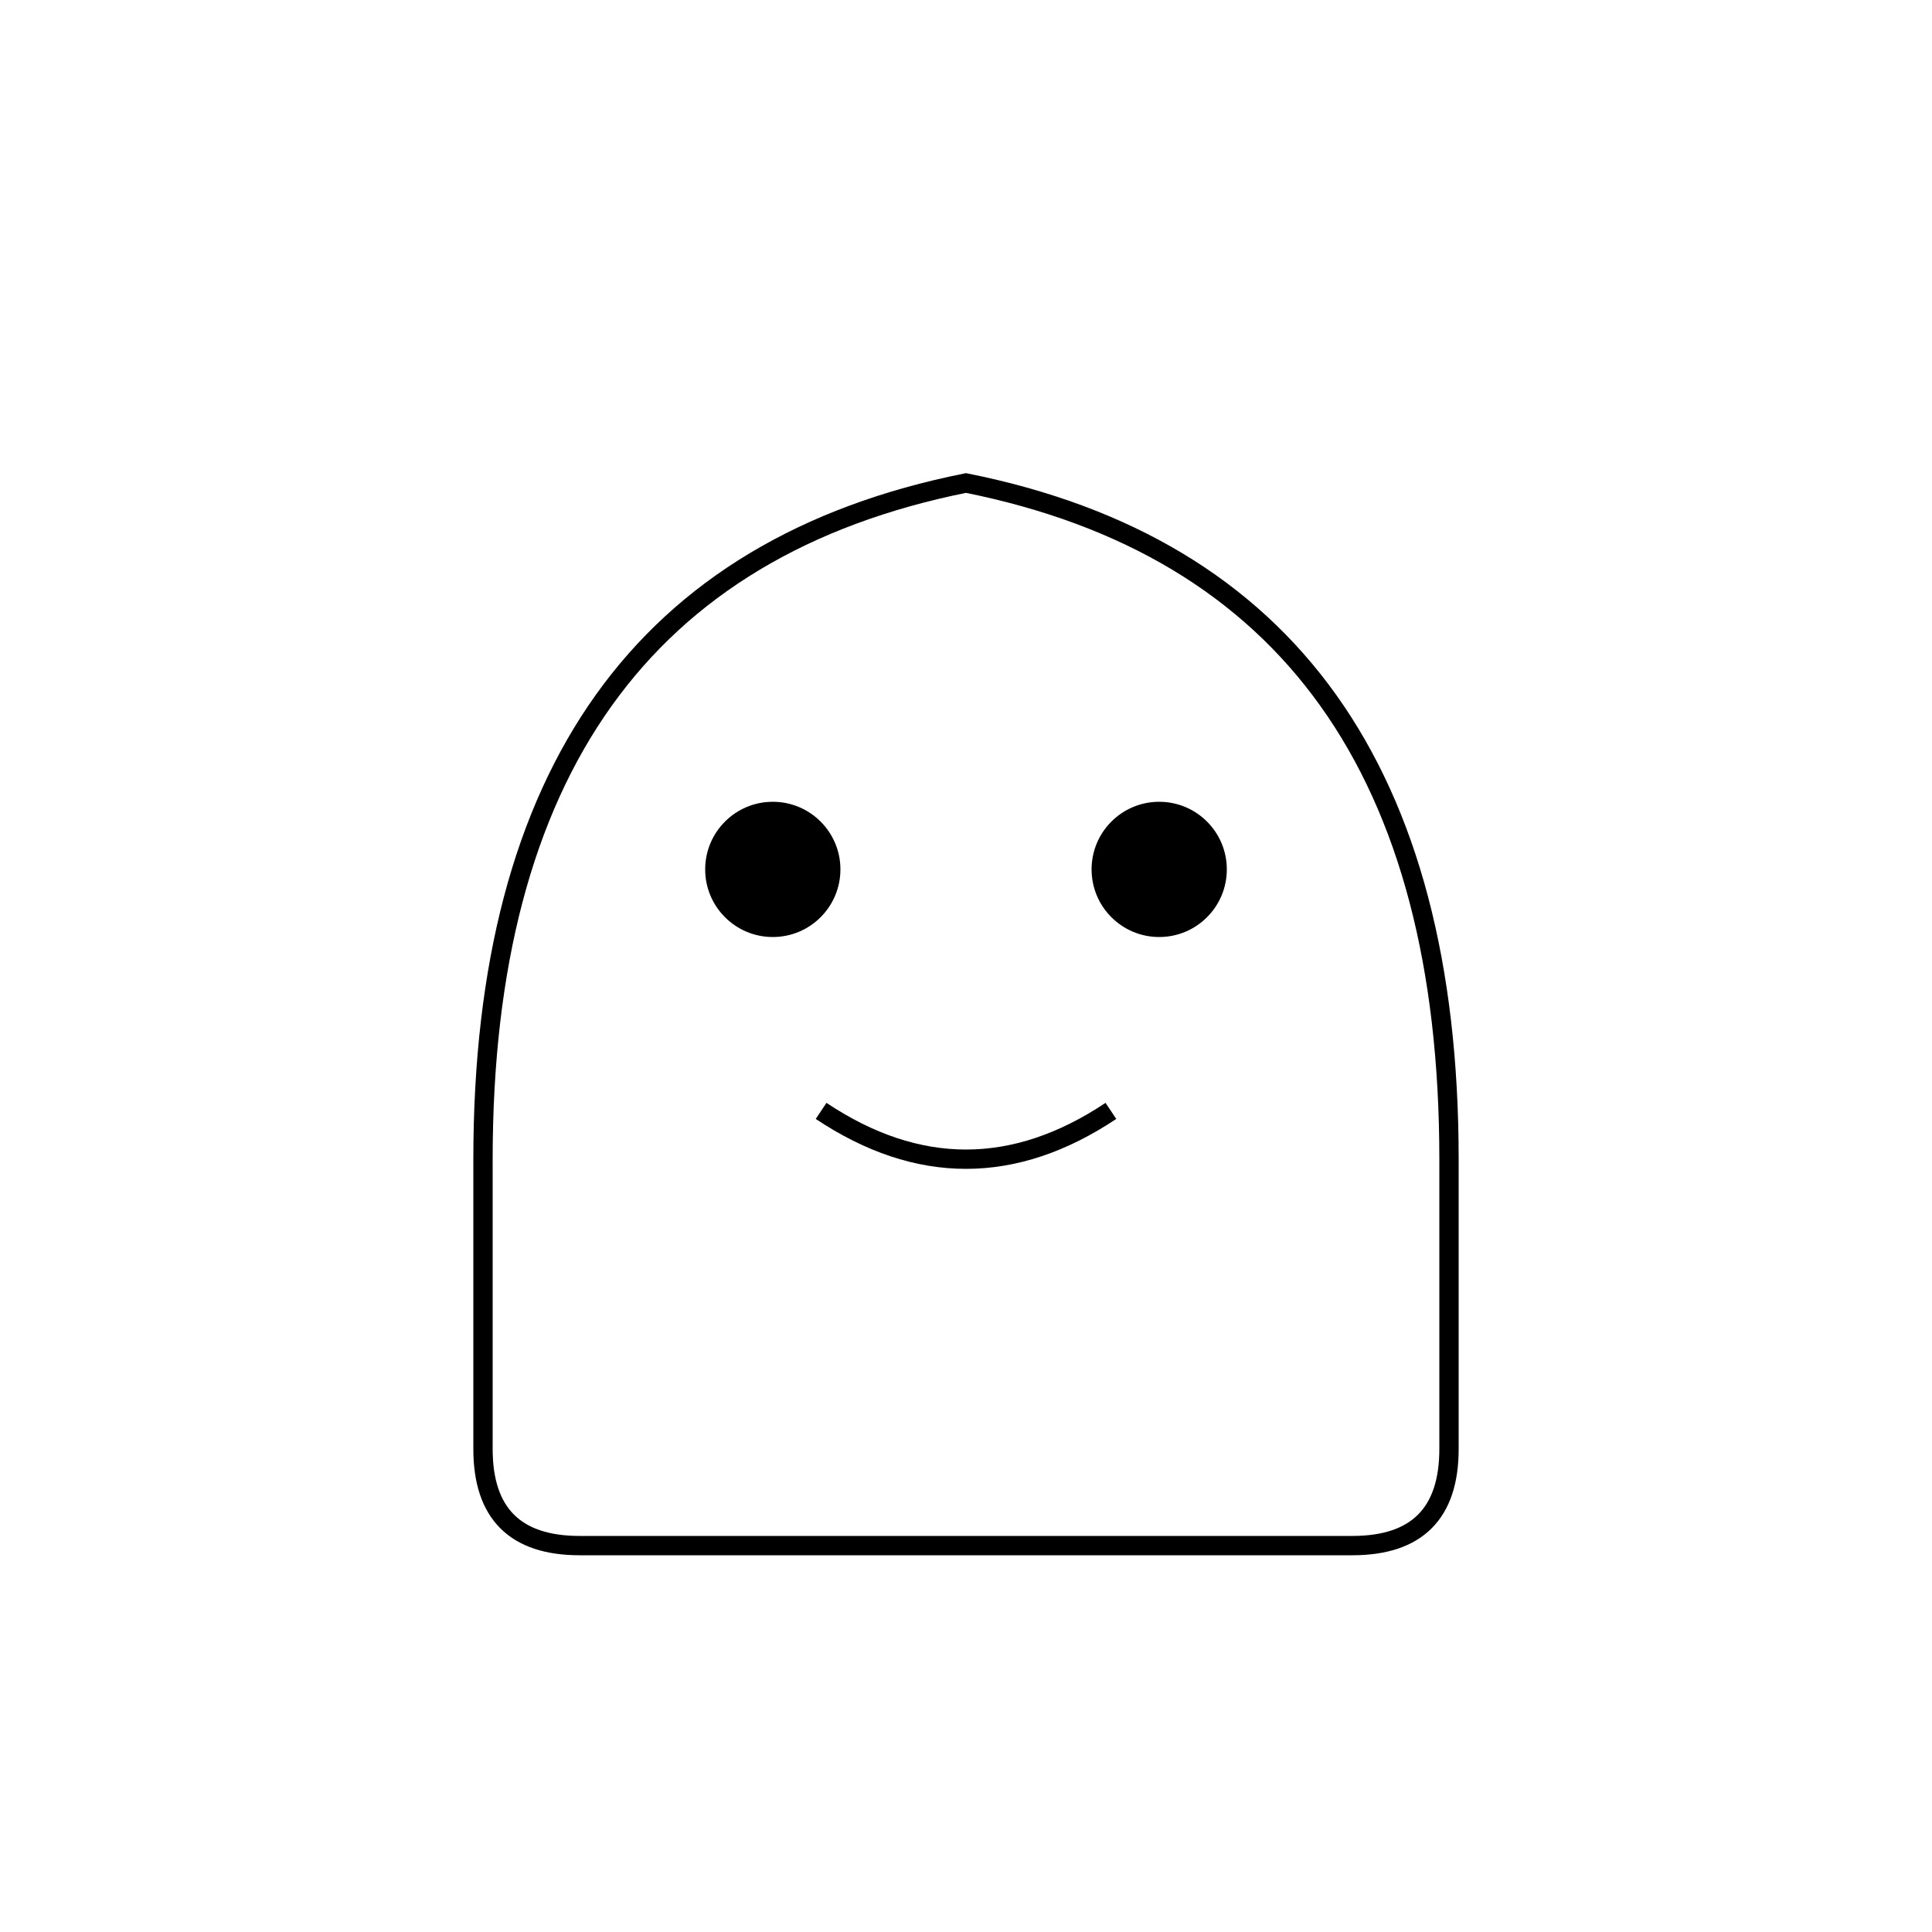
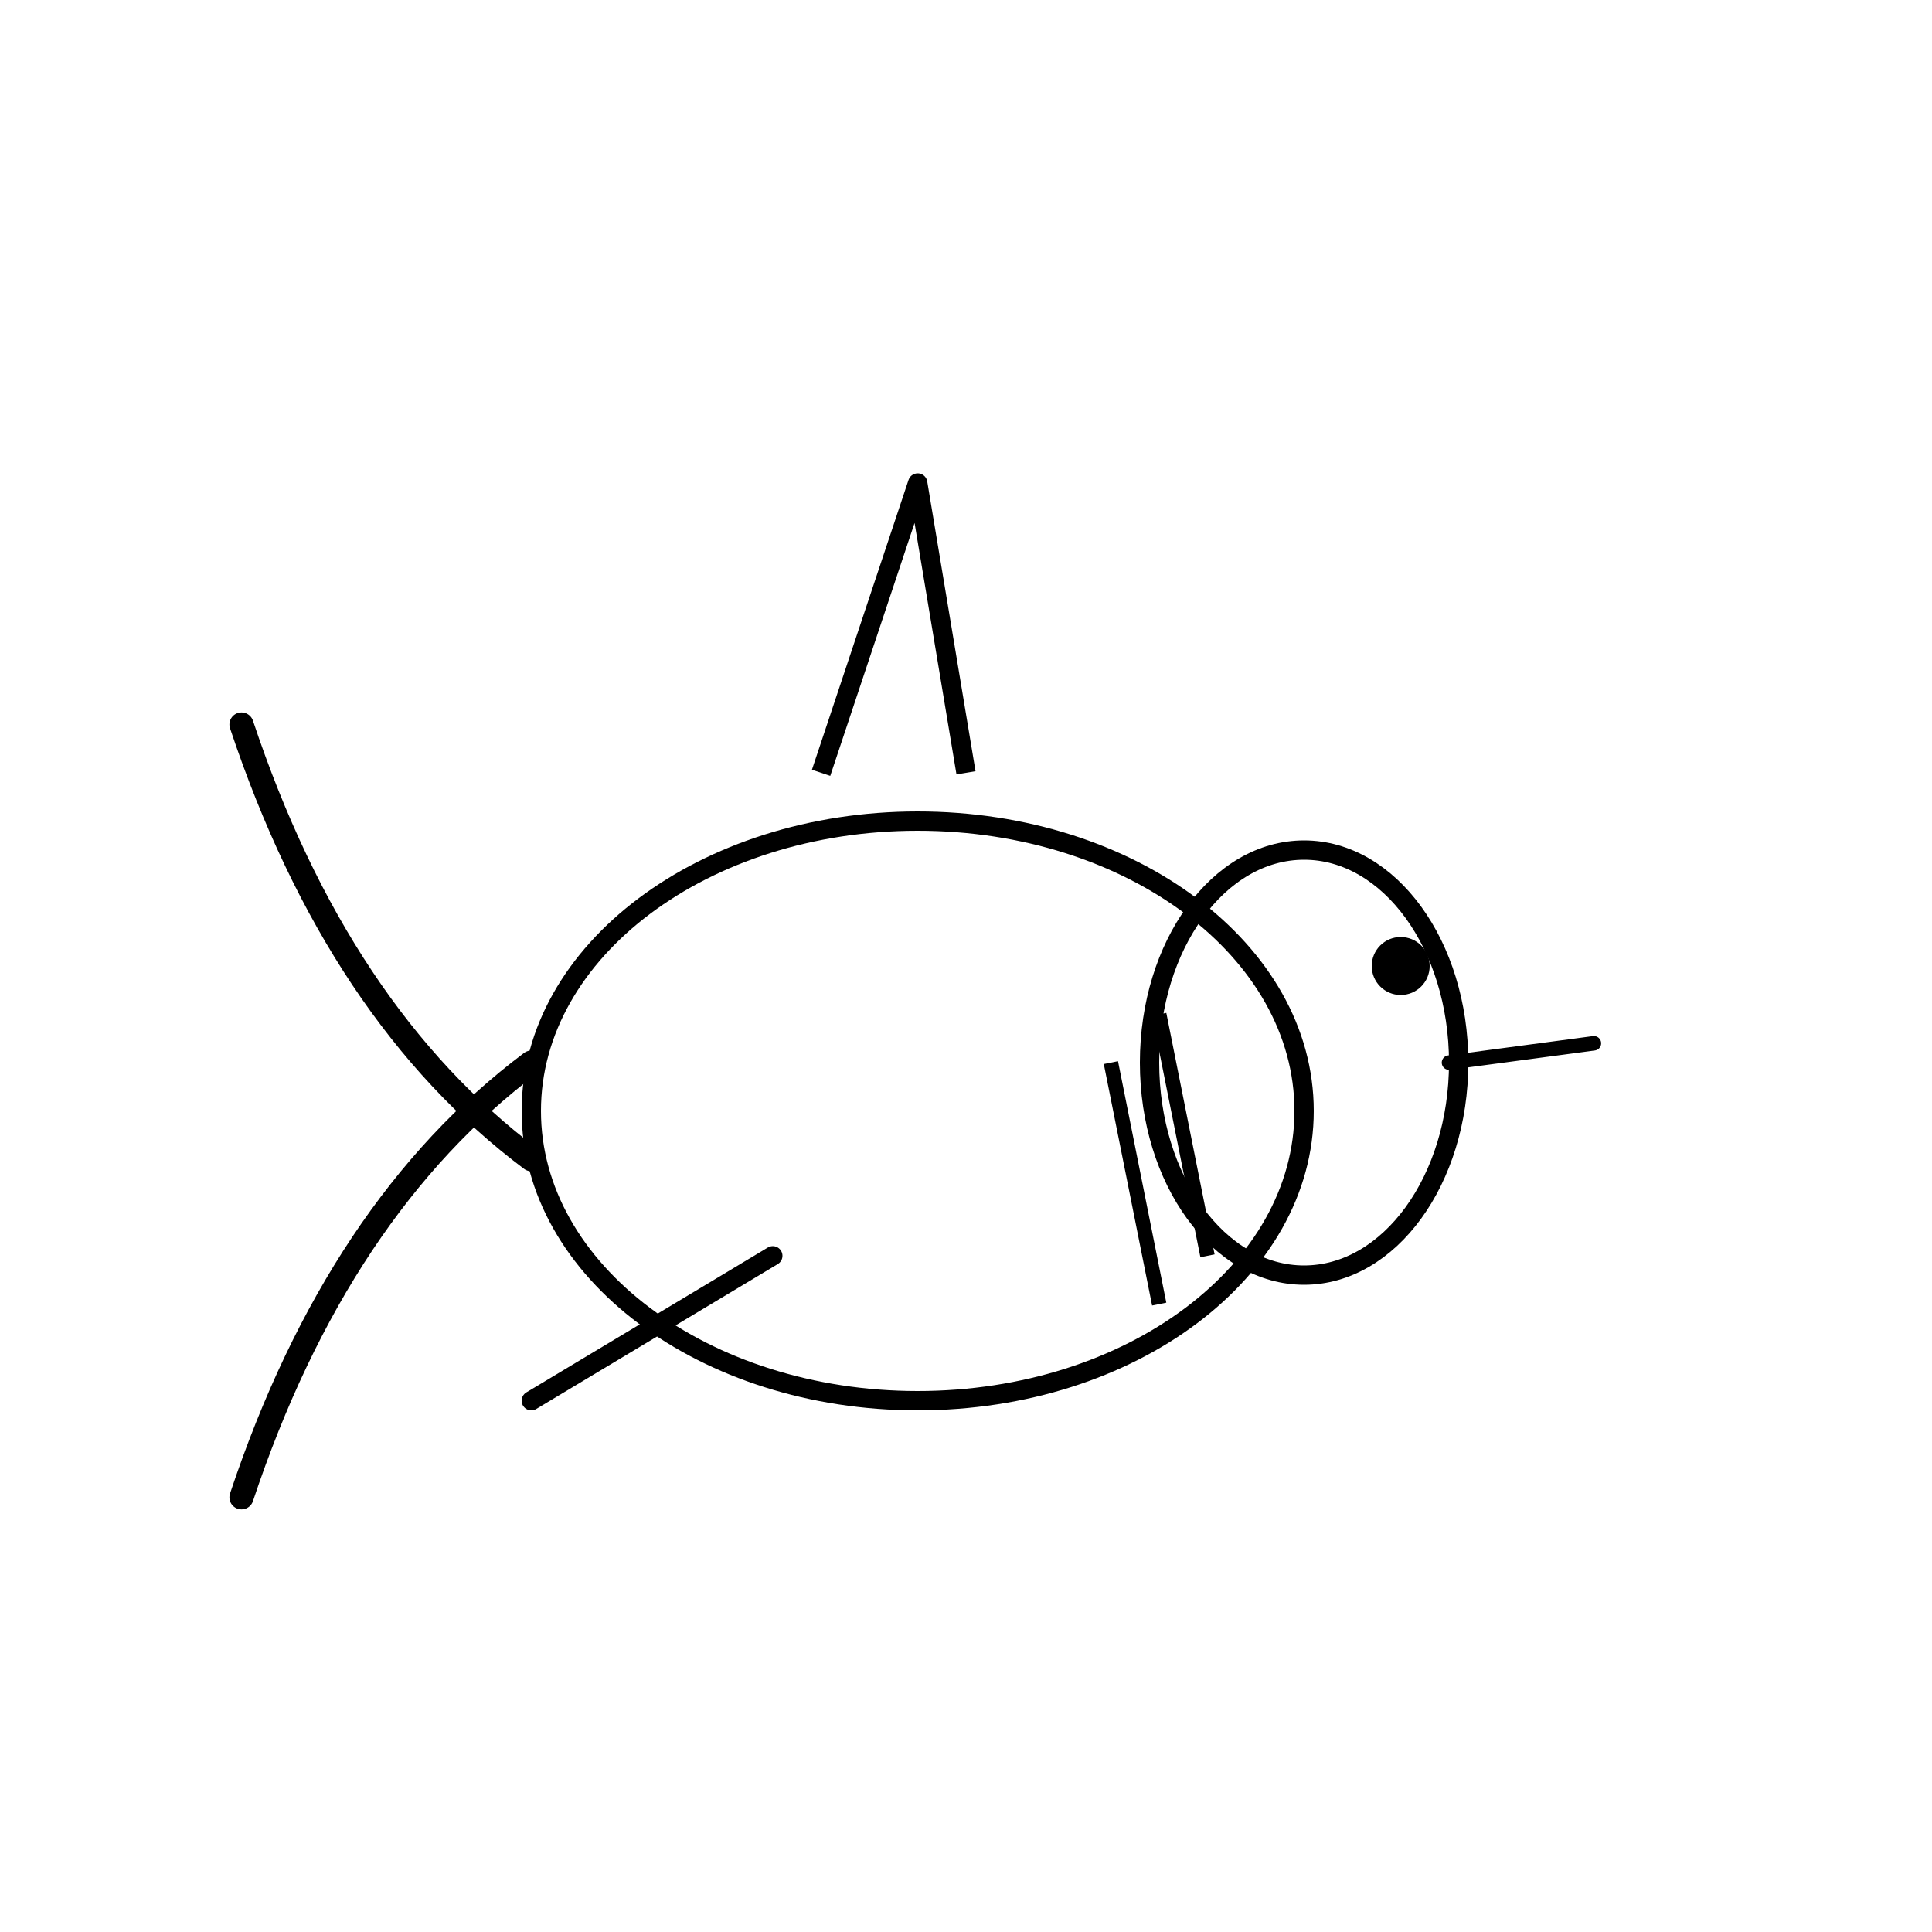
<svg xmlns="http://www.w3.org/2000/svg" viewBox="0 0 200 200">
-   <path d="M50 120 Q50 60 100 50 Q150 60 150 120 L150 150 Q150 160 140 160 L60 160 Q50 160 50 150 Z" fill="none" stroke="black" stroke-width="2" />
-   <circle cx="80" cy="90" r="7" fill="black" />
-   <circle cx="120" cy="90" r="7" fill="black" />
-   <path d="M85 115 Q100 125 115 115" fill="none" stroke="black" stroke-width="2" />
+   <ellipse cx="95" cy="115" rx="40" ry="30" fill="none" stroke="black" stroke-width="2" />
+   <ellipse cx="135" cy="110" rx="16" ry="22" fill="none" stroke="black" stroke-width="2" />
+   <path d="M150 110 L165 108" stroke="black" stroke-width="1.5" stroke-linecap="round" />
+   <circle cx="145" cy="100" r="3" fill="black" />
+   <path d="M120 105 L125 130" stroke="black" stroke-width="1.5" />
+   <path d="M115 110 L120 135" stroke="black" stroke-width="1.5" />
+   <path d="M85 80 L95 50 L100 80" fill="none" stroke="black" stroke-width="2" stroke-linejoin="round" />
+   <path d="M55 120 Q35 105 25 75" fill="none" stroke="black" stroke-width="2.5" stroke-linecap="round" />
+   <path d="M55 110 Q35 125 25 155" fill="none" stroke="black" stroke-width="2.5" stroke-linecap="round" />
+   <path d="M80 130 L55 145" stroke="black" stroke-width="2" stroke-linecap="round" />
</svg>
